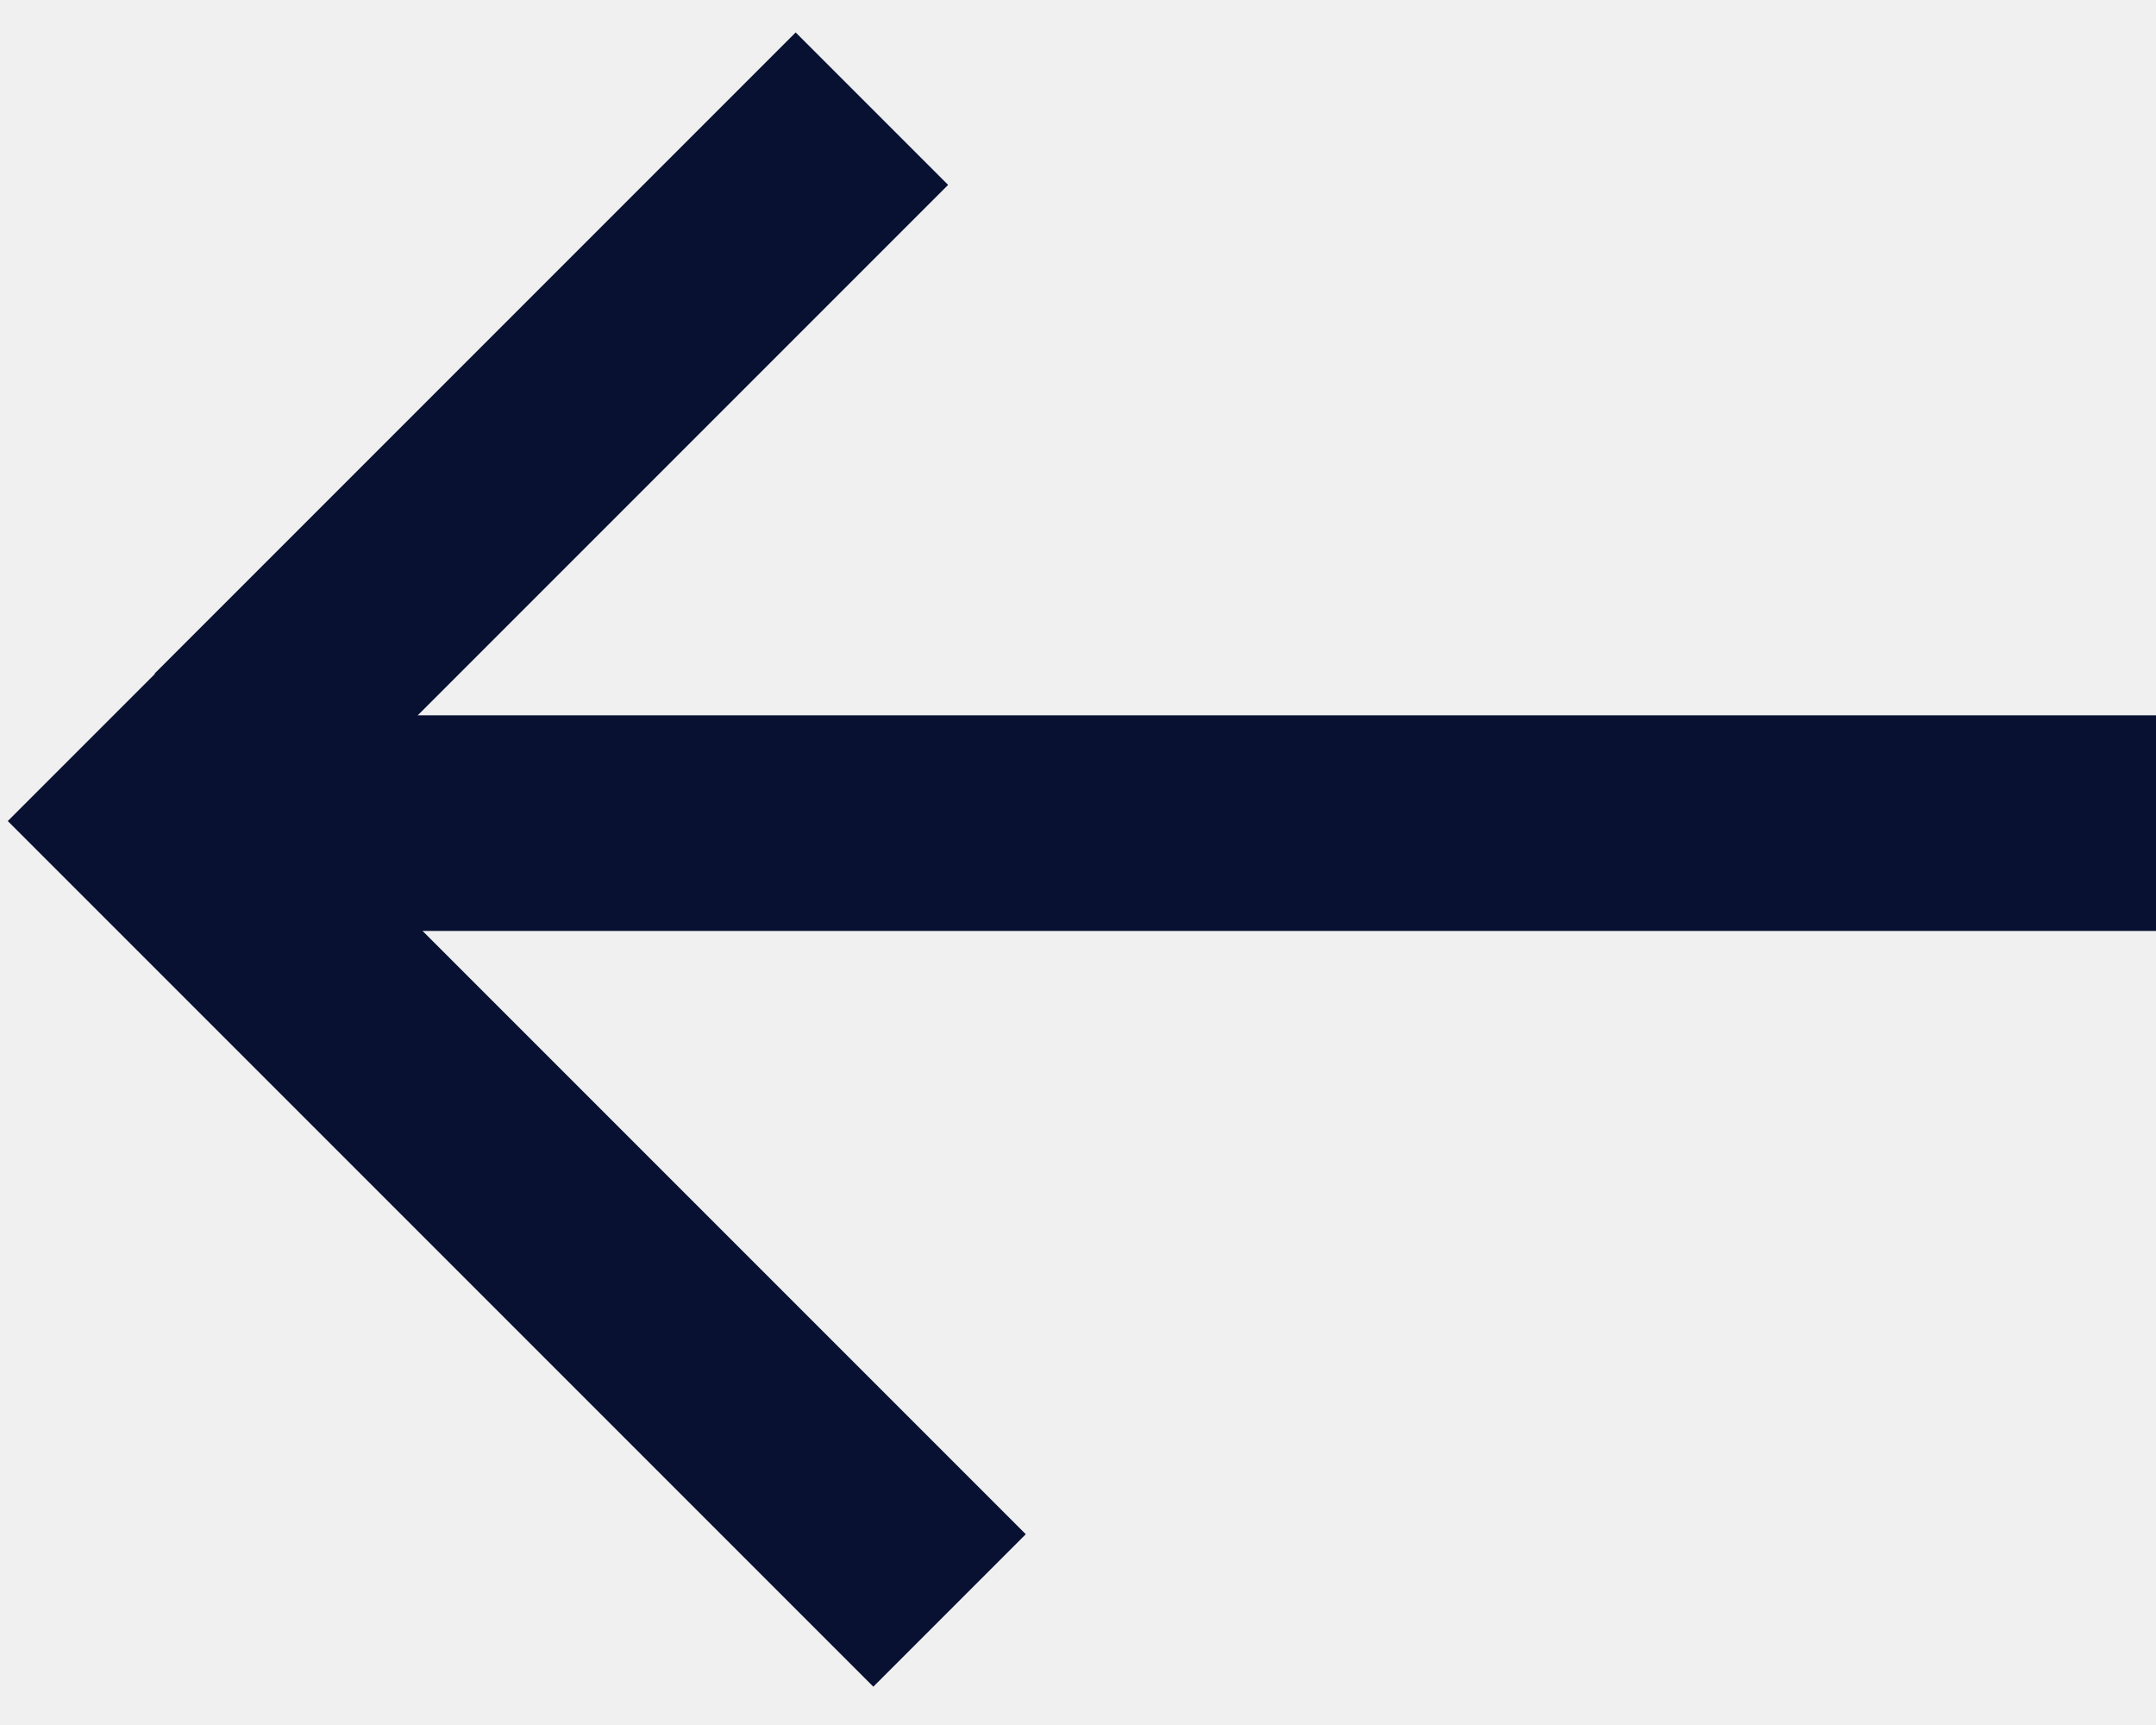
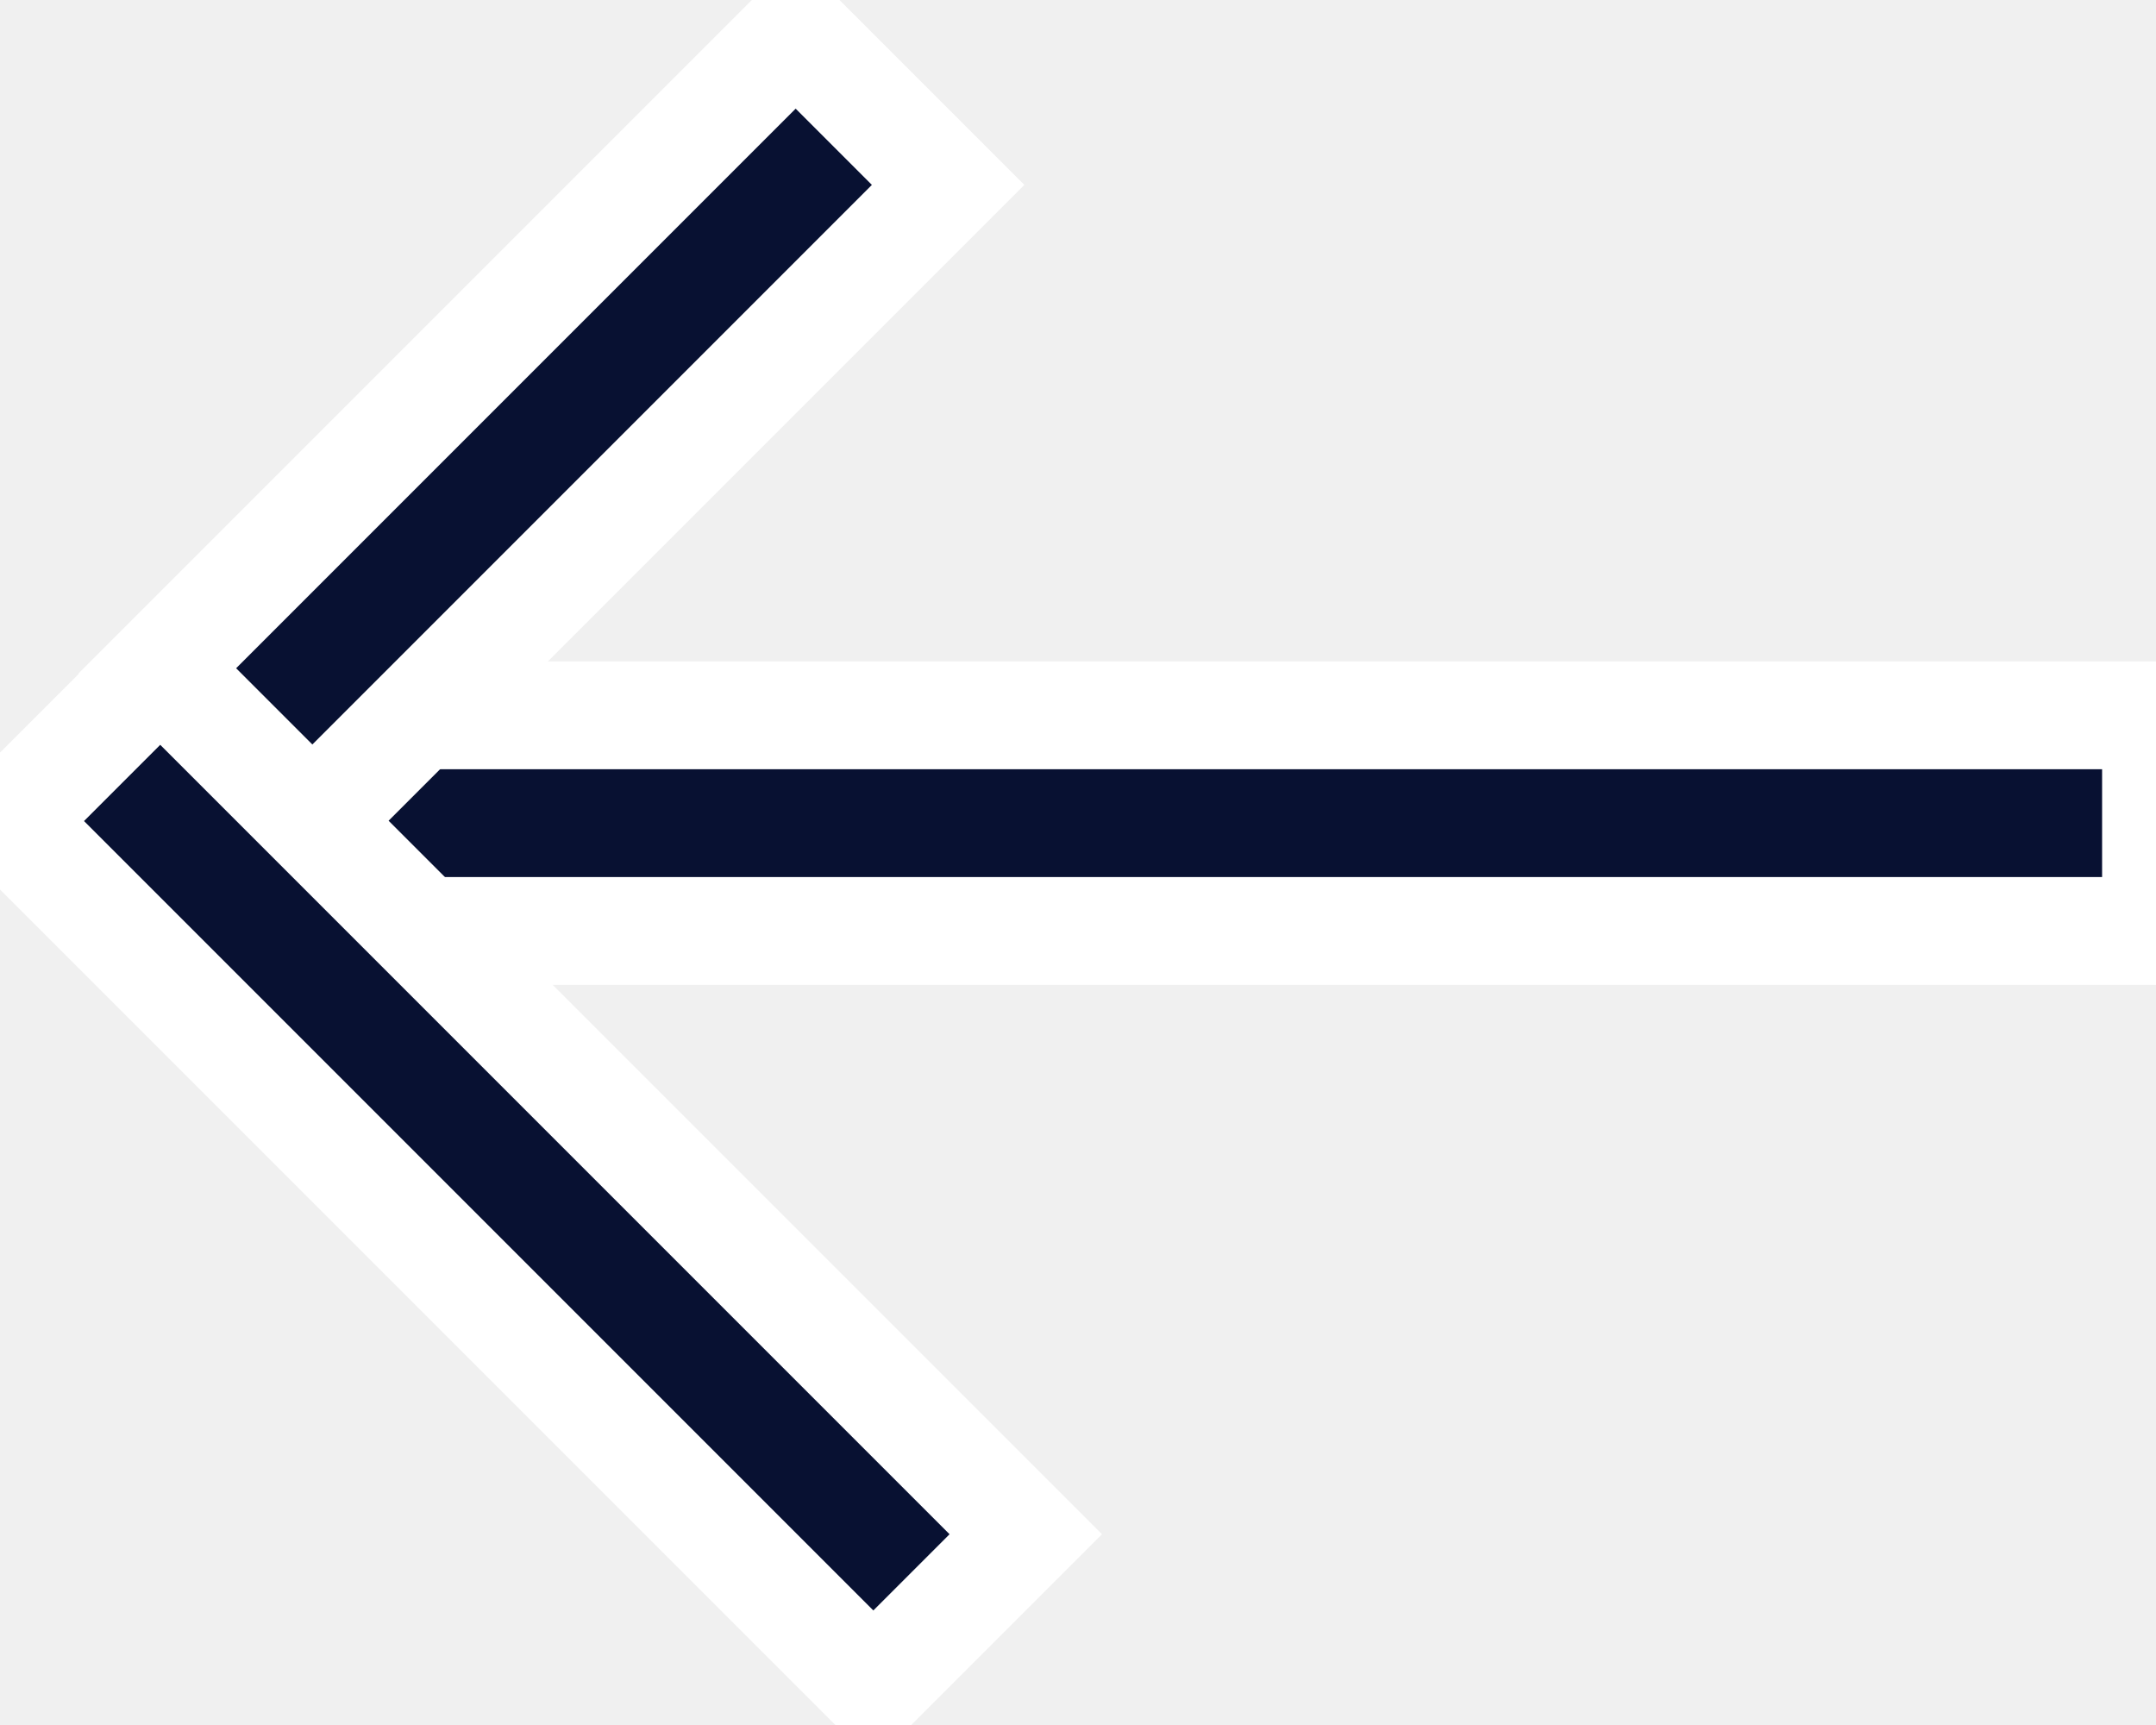
- <svg xmlns="http://www.w3.org/2000/svg" width="20" height="16" viewBox="0 0 20 16" fill="none">
+ <svg xmlns="http://www.w3.org/2000/svg" width="20" stroke="#ffffff" height="16" viewBox="0 0 20 16" fill="none">
  <rect width="2" height="18" transform="matrix(-4.37114e-08 1 1 4.37114e-08 2 6.63477)" fill="#081132" />
  <rect width="8.411" height="2" transform="matrix(-0.707107 0.707107 0.707107 0.707107 7.38086 0.300781)" fill="#081132" />
  <rect width="11.355" height="2" transform="matrix(-0.707107 -0.707107 -0.707107 0.707107 9.51562 14.2305)" fill="#081132" />
</svg>
